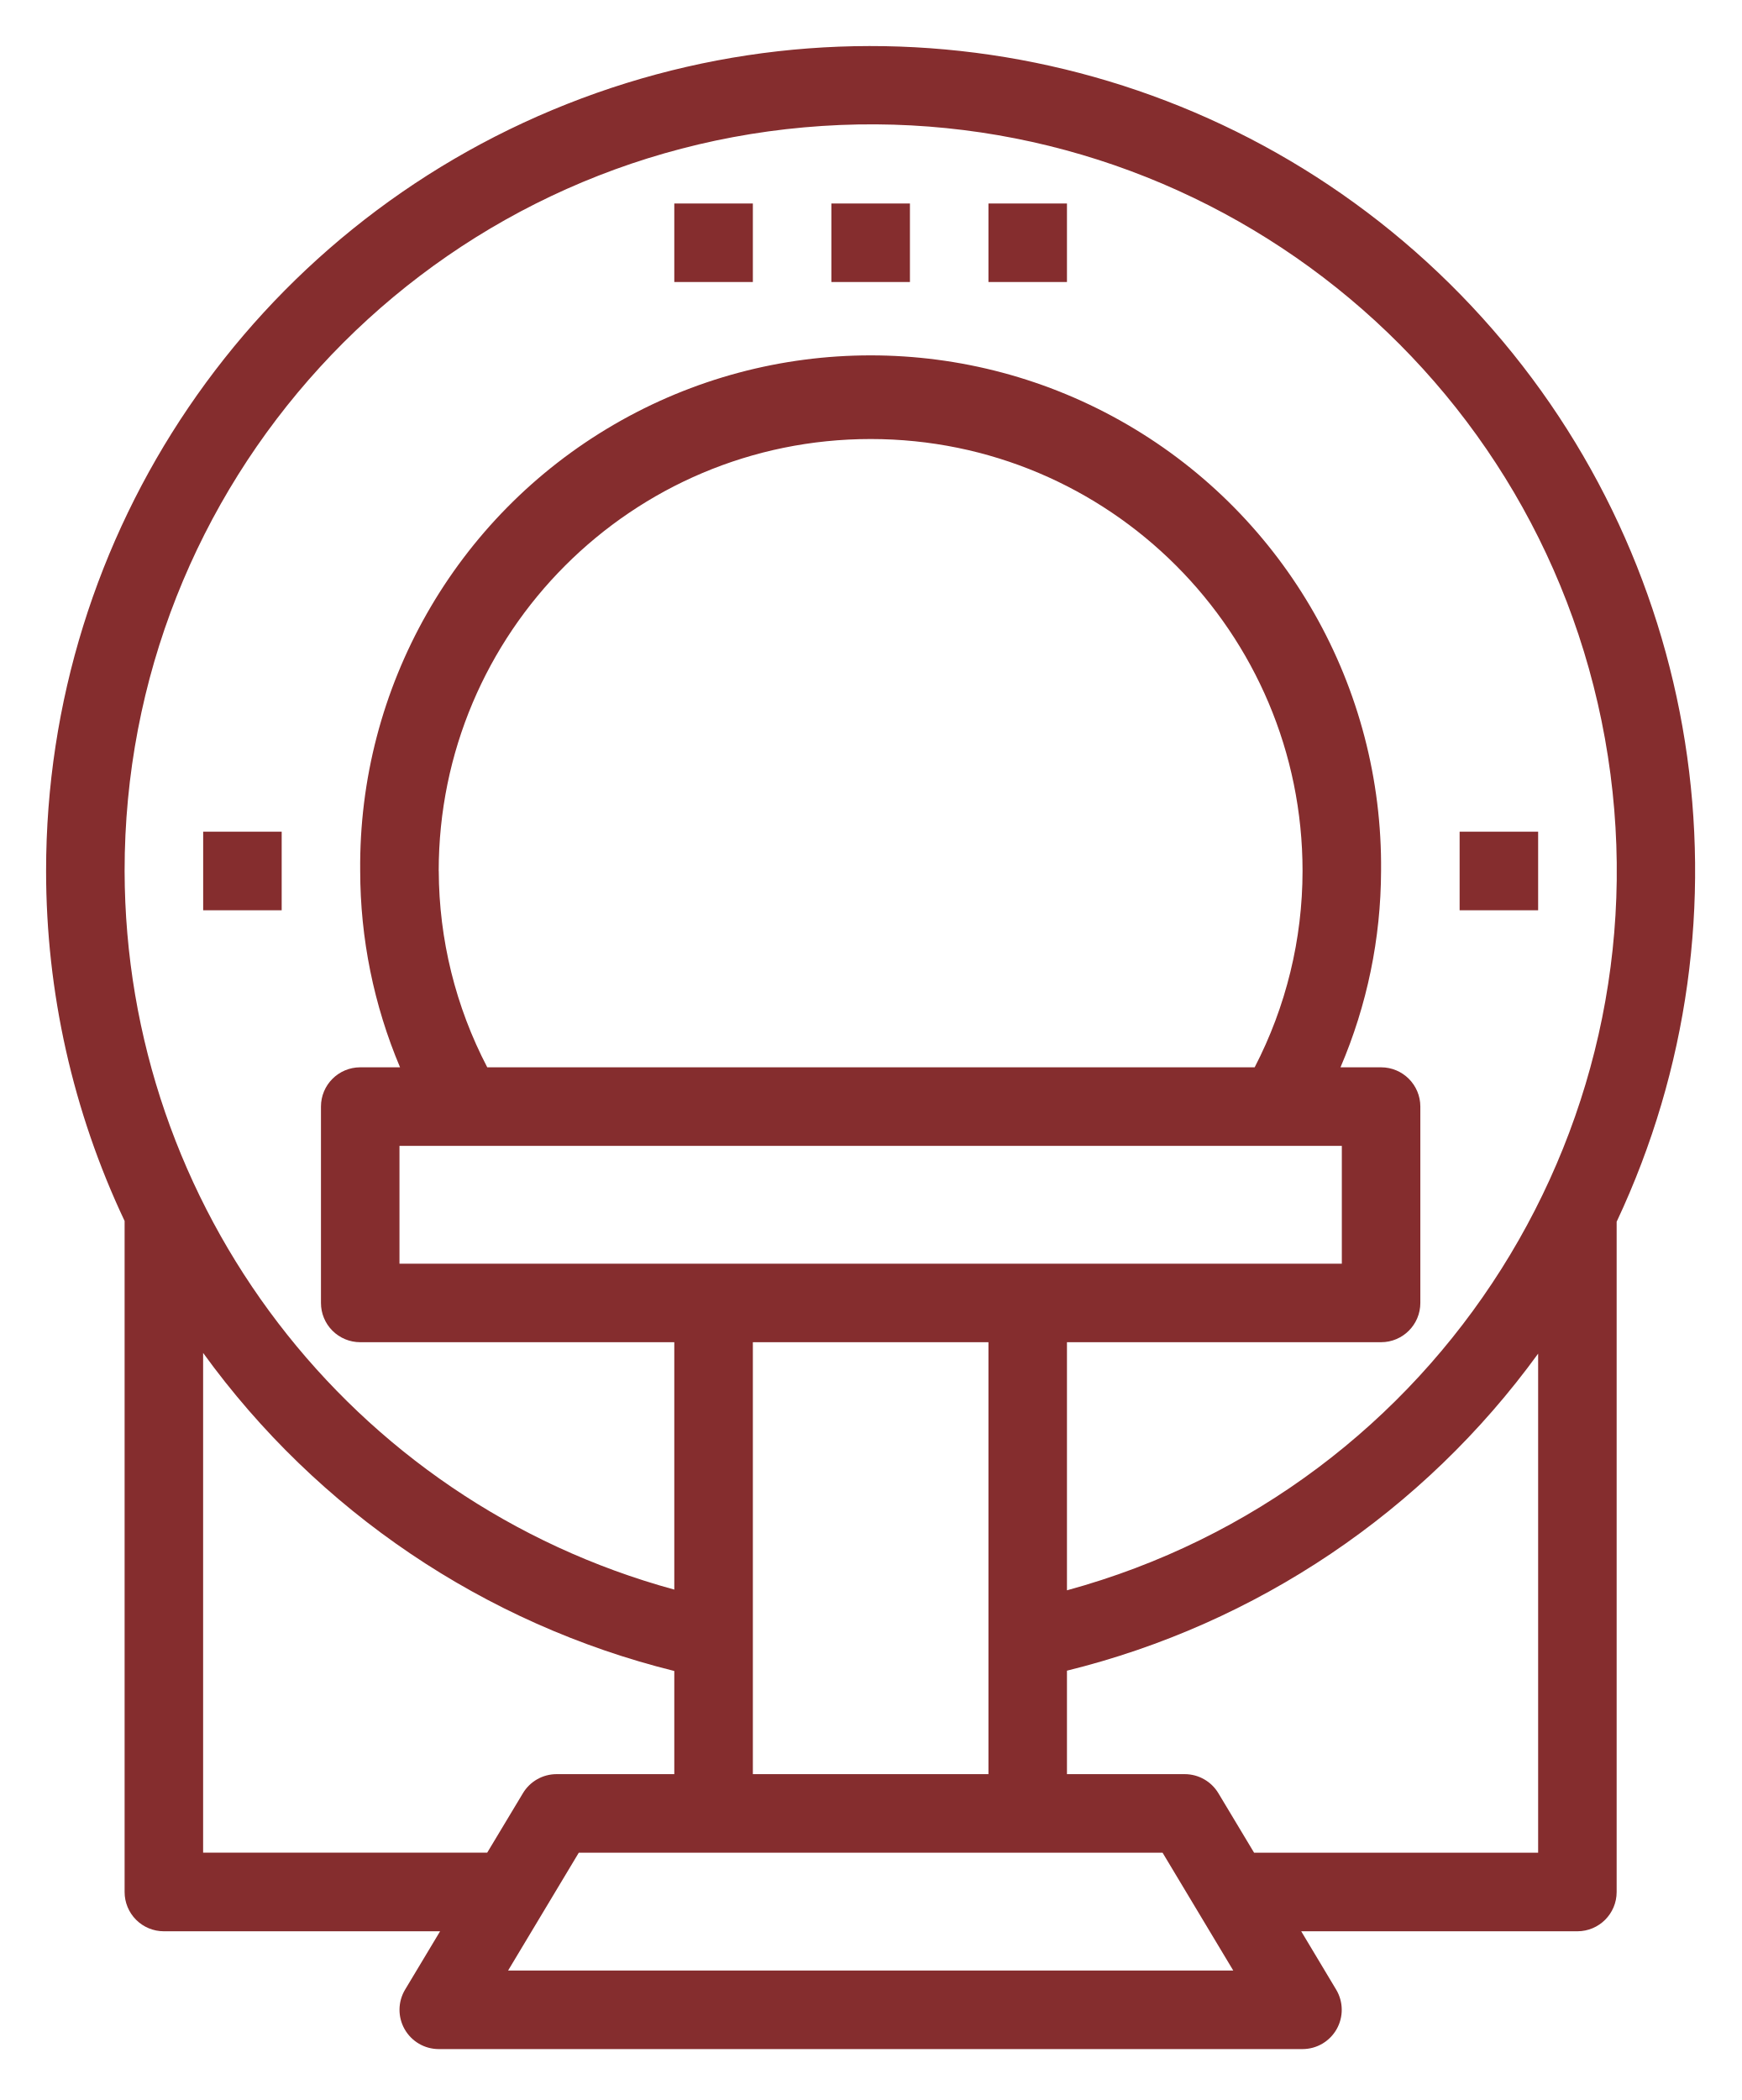
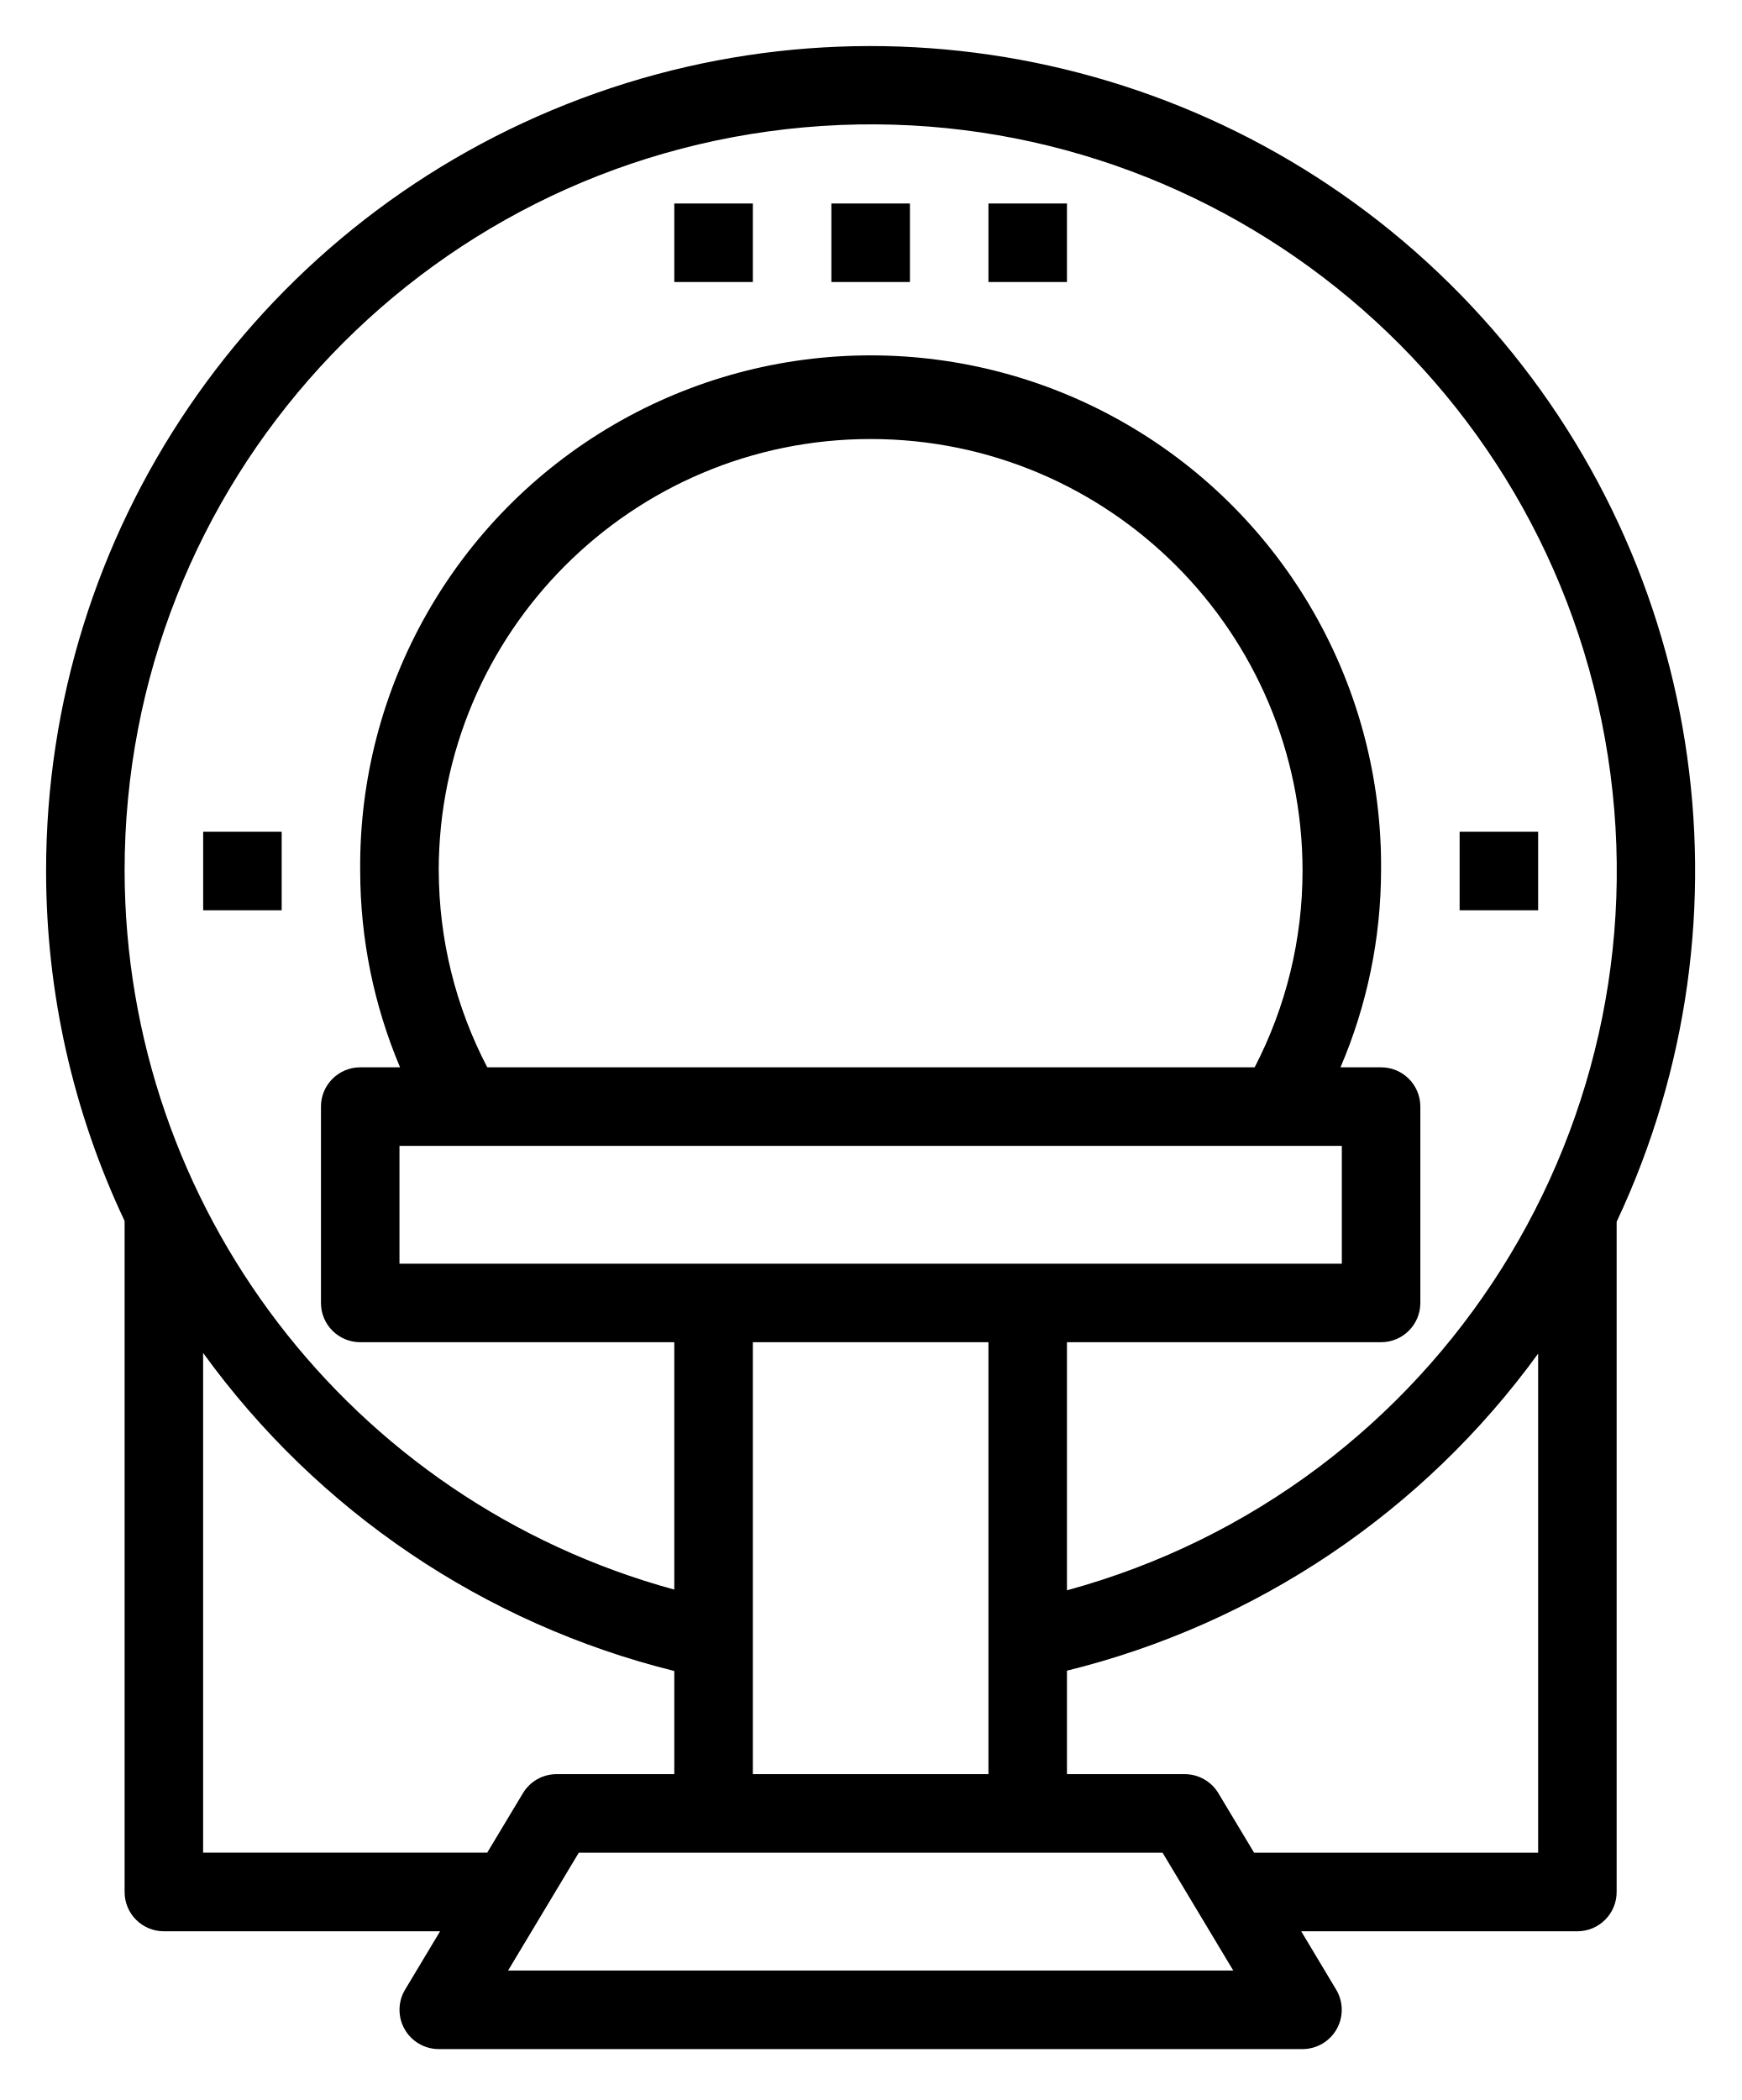
<svg xmlns="http://www.w3.org/2000/svg" width="34" height="41" fill="none">
-   <path d="M31.566 36.938V23.853A16.099 16.099 0 10.9 17.006c0 2.363.523 4.696 1.533 6.832v13.101a.766.766 0 00.767.767h5.393l-.684 1.14a.767.767 0 00.657 1.16h16.867a.767.767 0 00.657-1.16l-.683-1.14H30.8a.767.767 0 00.766-.767zM2.433 17.005a14.567 14.567 0 1118.4 14.044v-4.844h6.133a.767.767 0 00.767-.767v-3.833a.767.767 0 00-.767-.767h-.792a9.803 9.803 0 00.792-3.833 9.967 9.967 0 10-19.933 0 9.872 9.872 0 00.778 3.833h-.778a.767.767 0 00-.766.767v3.833a.766.766 0 00.766.767h6.133v4.83a14.573 14.573 0 01-10.733-14.03zM7.8 24.672v-2.3h18.4v2.3H7.8zm11.5 1.533v8.433h-4.6v-8.433h4.6zm-10.734-9.2a8.433 8.433 0 1116.867 0 8.346 8.346 0 01-.935 3.833H9.514a8.336 8.336 0 01-.947-3.833zm-4.6 19.167v-9.758a16.151 16.151 0 009.2 6.21v2.014h-2.3a.766.766 0 00-.656.373l-.697 1.16H3.967zm5.955 2.3l1.38-2.3H22.7l1.38 2.3H9.921zm20.112-2.3h-5.546l-.697-1.161a.767.767 0 00-.657-.373h-2.3v-2.02a16.139 16.139 0 009.2-6.19v9.744z" fill="#852D2E" />
-   <path d="M3.967 16.238H5.5v1.534H3.967v-1.534zM28.5 16.238h1.533v1.534H28.5v-1.534zM13.166 3.973H14.7v1.533h-1.534V3.973zM16.233 3.973h1.534v1.533h-1.534V3.973zM19.3 3.973h1.533v1.533H19.3V3.973z" fill="#852D2E" />
+   <path d="M31.566 36.938V23.853A16.099 16.099 0 10.9 17.006c0 2.363.523 4.696 1.533 6.832v13.101a.766.766 0 00.767.767h5.393l-.684 1.14a.767.767 0 00.657 1.16h16.867a.767.767 0 00.657-1.16l-.683-1.14H30.8a.767.767 0 00.766-.767zM2.433 17.005a14.567 14.567 0 1118.4 14.044v-4.844h6.133a.767.767 0 00.767-.767v-3.833a.767.767 0 00-.767-.767h-.792a9.803 9.803 0 00.792-3.833 9.967 9.967 0 10-19.933 0 9.872 9.872 0 00.778 3.833h-.778a.767.767 0 00-.766.767v3.833a.766.766 0 00.766.767h6.133v4.83a14.573 14.573 0 01-10.733-14.03zM7.8 24.672v-2.3h18.4v2.3H7.8zm11.5 1.533v8.433h-4.6v-8.433h4.6zm-10.734-9.2a8.433 8.433 0 1116.867 0 8.346 8.346 0 01-.935 3.833H9.514a8.336 8.336 0 01-.947-3.833zm-4.6 19.167v-9.758a16.151 16.151 0 009.2 6.21v2.014h-2.3a.766.766 0 00-.656.373l-.697 1.16H3.967zm5.955 2.3l1.38-2.3H22.7l1.38 2.3H9.921zm20.112-2.3h-5.546l-.697-1.161a.767.767 0 00-.657-.373h-2.3v-2.02a16.139 16.139 0 009.2-6.19v9.744z" fill="currentColor" />
+   <path d="M3.967 16.238H5.5v1.534H3.967v-1.534zM28.5 16.238h1.533v1.534H28.5v-1.534zM13.166 3.973H14.7v1.533h-1.534V3.973zM16.233 3.973h1.534v1.533h-1.534V3.973zM19.3 3.973h1.533v1.533H19.3V3.973z" fill="currentColor" />
</svg>
